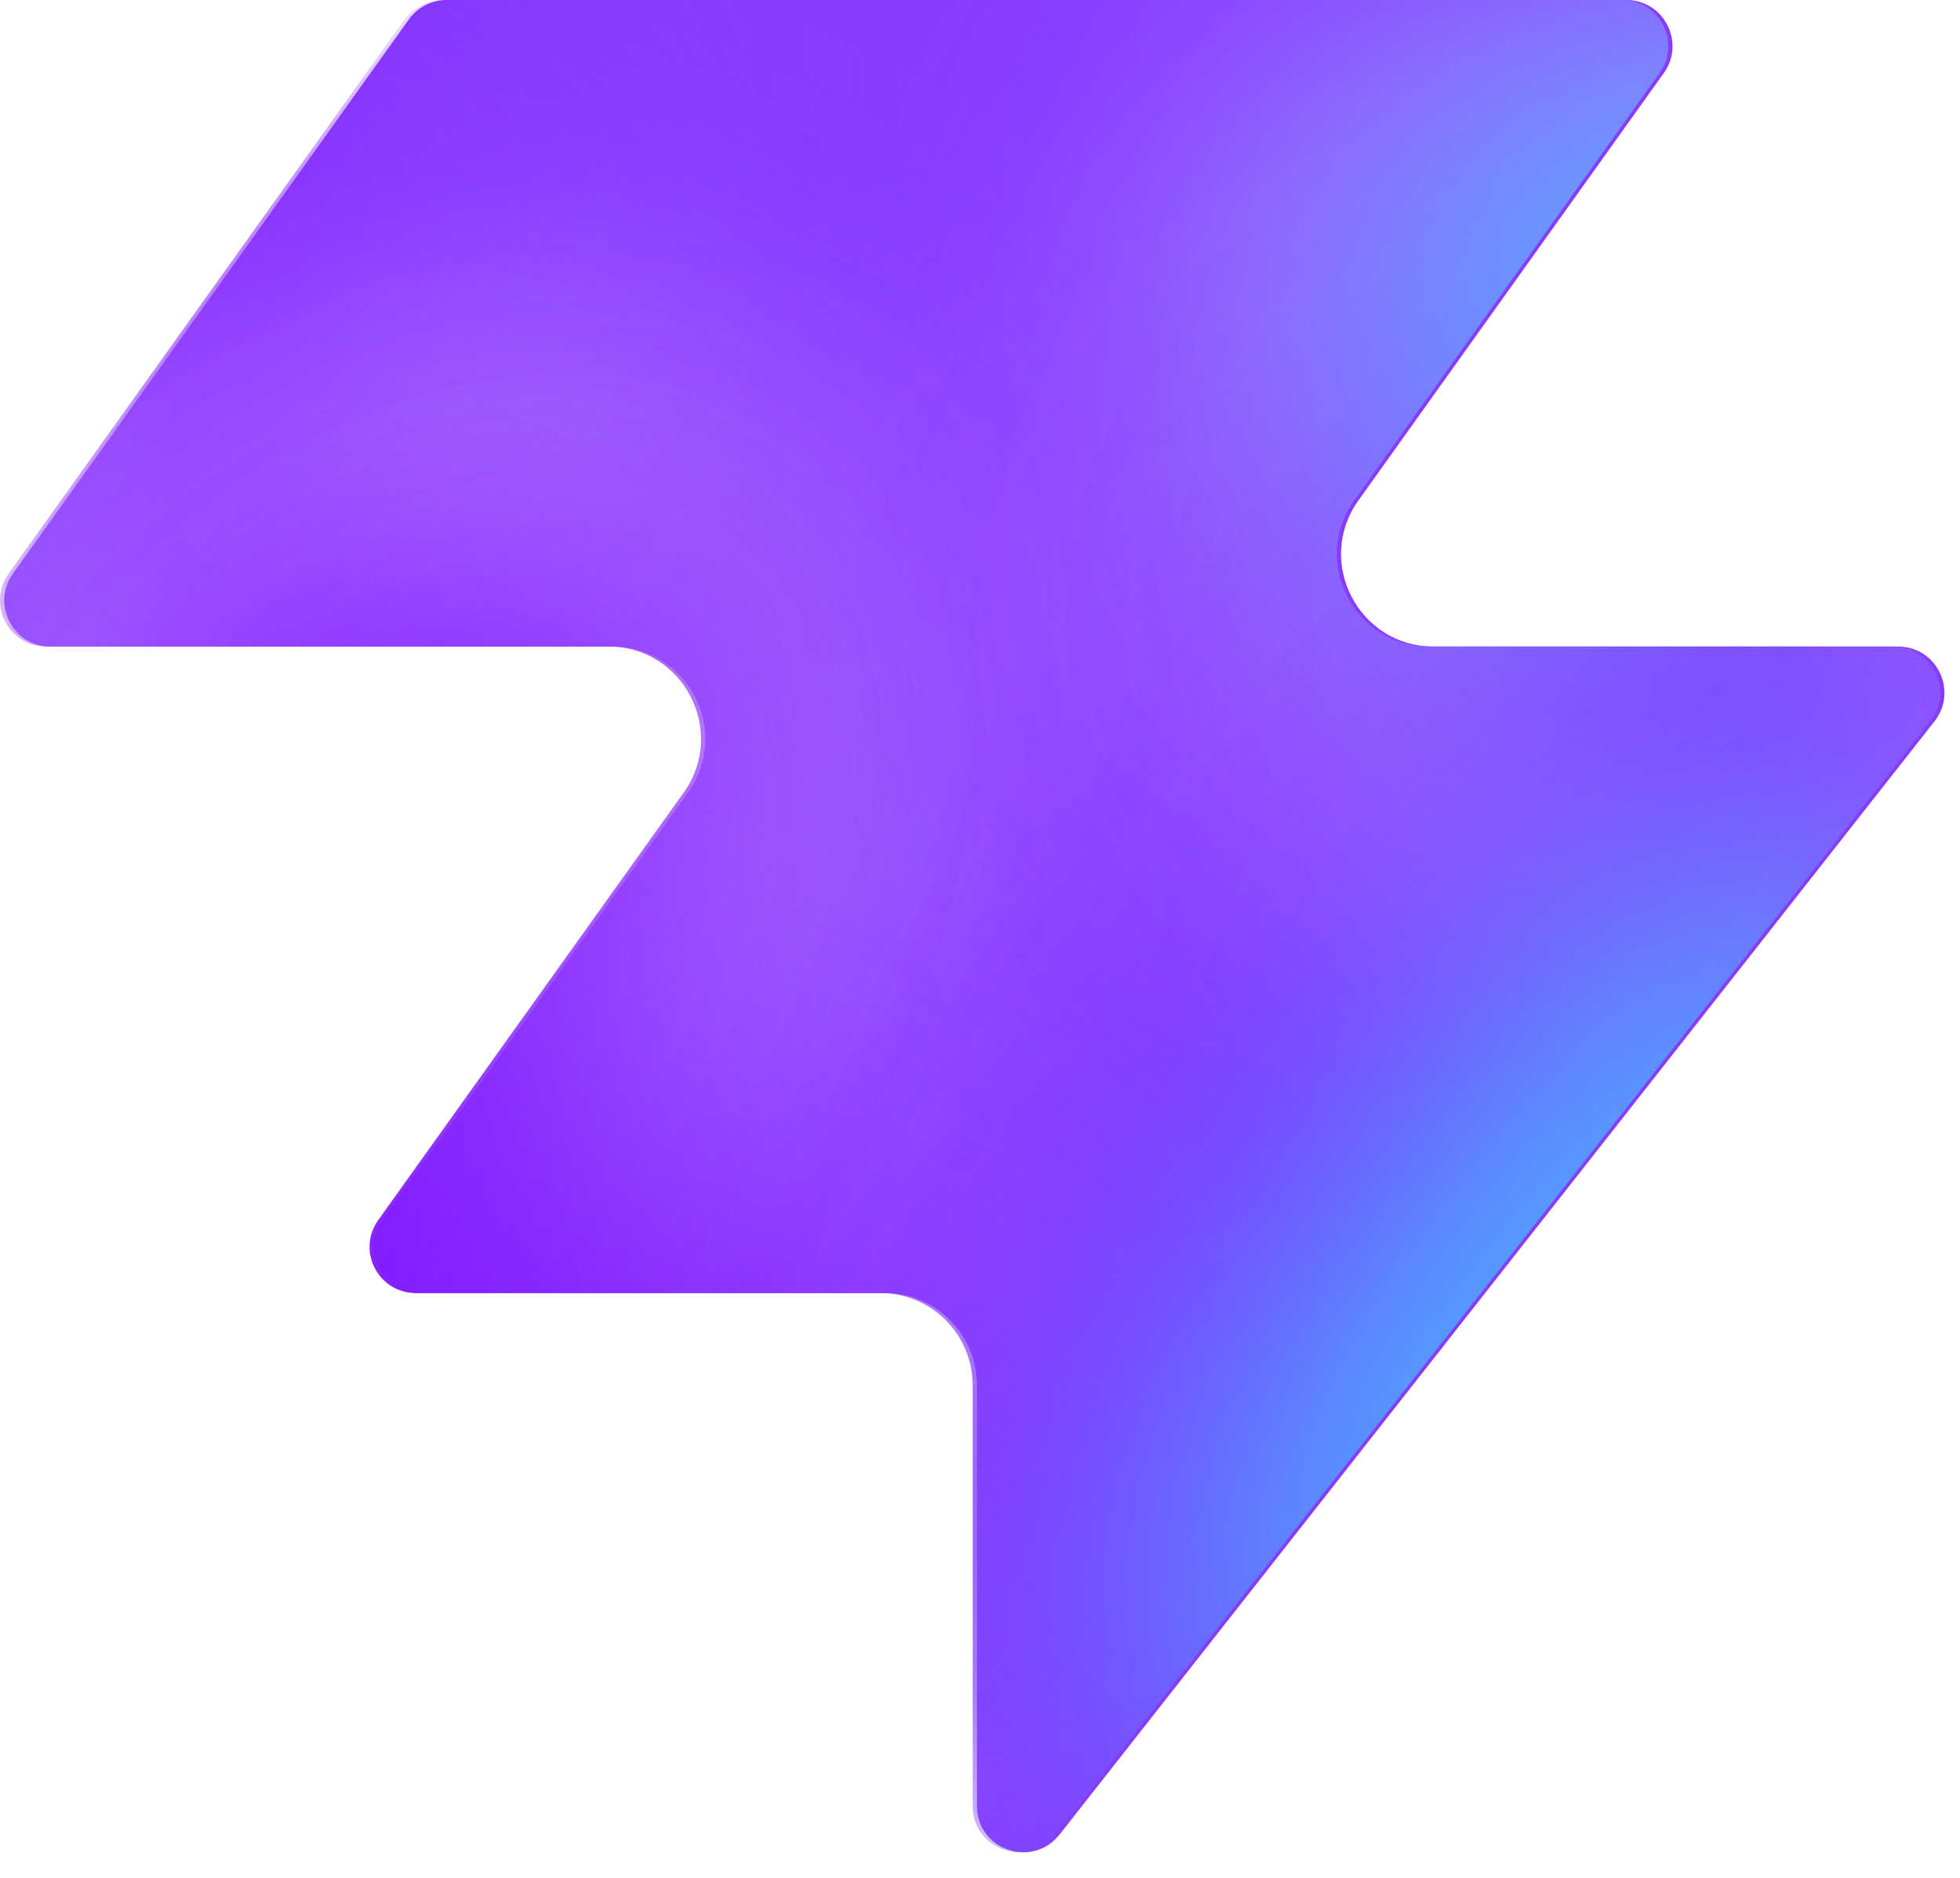
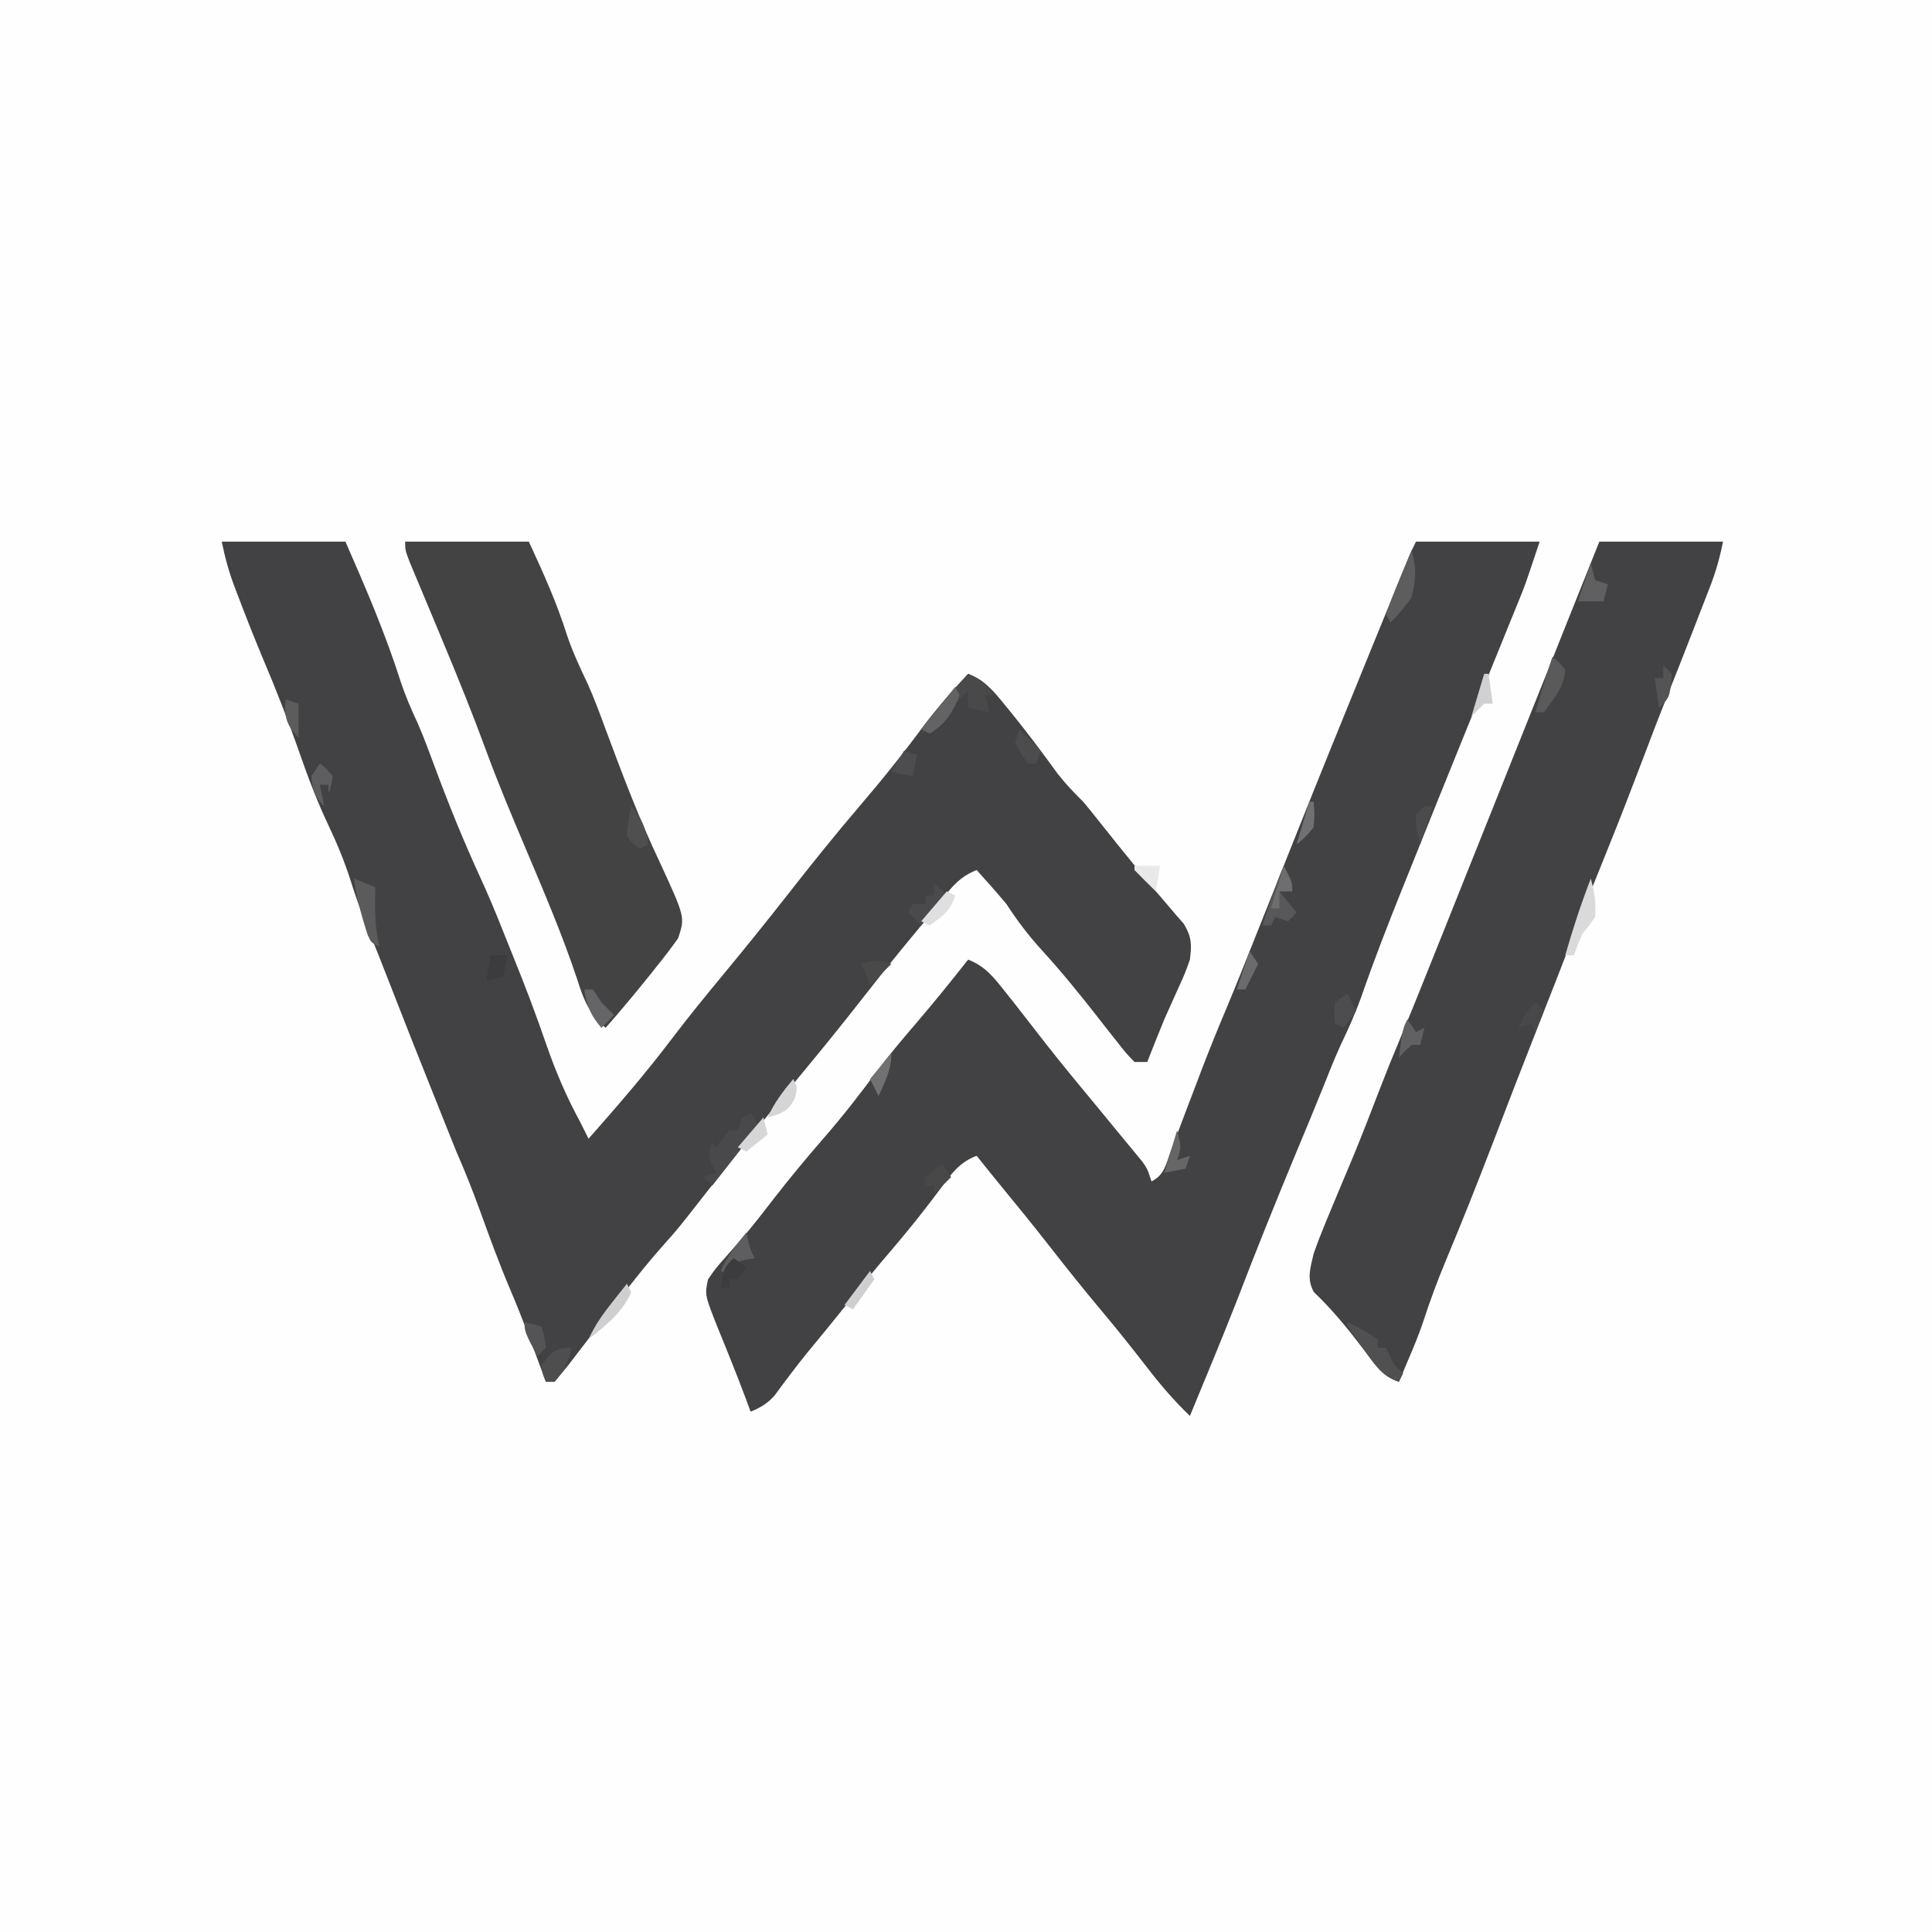
- <svg xmlns="http://www.w3.org/2000/svg" width="48" height="46" fill="none" viewBox="0 0 48 46">
-   <path fill="#863bff" d="M25.946 44.938c-.664.845-2.021.375-2.021-.698V33.937a2.26 2.26 0 0 0-2.262-2.262H10.287c-.92 0-1.456-1.04-.92-1.788l7.48-10.471c1.07-1.497 0-3.578-1.842-3.578H1.237c-.92 0-1.456-1.04-.92-1.788L10.013.474c.214-.297.556-.474.92-.474h28.894c.92 0 1.456 1.04.92 1.788l-7.48 10.471c-1.07 1.498 0 3.579 1.842 3.579h11.377c.943 0 1.473 1.088.89 1.83L25.947 44.94z" style="fill:#863bff;fill:color(display-p3 .525 .23 1);fill-opacity:1" />
-   <mask id="a" width="48" height="46" x="0" y="0" maskUnits="userSpaceOnUse" style="mask-type:alpha">
-     <path fill="#000" d="M25.842 44.938c-.664.844-2.021.375-2.021-.698V33.937a2.26 2.26 0 0 0-2.262-2.262H10.183c-.92 0-1.456-1.04-.92-1.788l7.48-10.471c1.07-1.498 0-3.579-1.842-3.579H1.133c-.92 0-1.456-1.04-.92-1.787L9.91.473c.214-.297.556-.474.92-.474h28.894c.92 0 1.456 1.04.92 1.788l-7.48 10.471c-1.07 1.498 0 3.578 1.842 3.578h11.377c.943 0 1.473 1.088.89 1.832L25.843 44.94z" style="fill:#000;fill-opacity:1" />
-   </mask>
-   <g mask="url(#a)">
-     <g filter="url(#b)">
-       <ellipse cx="5.508" cy="14.704" fill="#ede6ff" rx="5.508" ry="14.704" style="fill:#ede6ff;fill:color(display-p3 .927 .903 1);fill-opacity:1" transform="matrix(.00324 1 1 -.00324 -4.47 31.516)" />
-     </g>
-     <g filter="url(#c)">
-       <ellipse cx="10.399" cy="29.851" fill="#ede6ff" rx="10.399" ry="29.851" style="fill:#ede6ff;fill:color(display-p3 .927 .903 1);fill-opacity:1" transform="matrix(.00324 1 1 -.00324 -39.328 7.883)" />
-     </g>
-     <g filter="url(#d)">
-       <ellipse cx="5.508" cy="30.487" fill="#7e14ff" rx="5.508" ry="30.487" style="fill:#7e14ff;fill:color(display-p3 .492 .077 1);fill-opacity:1" transform="rotate(89.814 -25.913 -14.639)scale(1 -1)" />
-     </g>
-     <g filter="url(#e)">
-       <ellipse cx="5.508" cy="30.599" fill="#7e14ff" rx="5.508" ry="30.599" style="fill:#7e14ff;fill:color(display-p3 .492 .077 1);fill-opacity:1" transform="rotate(89.814 -32.644 -3.334)scale(1 -1)" />
-     </g>
-     <g filter="url(#f)">
-       <ellipse cx="5.508" cy="30.599" fill="#7e14ff" rx="5.508" ry="30.599" style="fill:#7e14ff;fill:color(display-p3 .492 .077 1);fill-opacity:1" transform="matrix(.00324 1 1 -.00324 -34.34 30.47)" />
-     </g>
-     <g filter="url(#g)">
-       <ellipse cx="14.072" cy="22.078" fill="#ede6ff" rx="14.072" ry="22.078" style="fill:#ede6ff;fill:color(display-p3 .927 .903 1);fill-opacity:1" transform="rotate(93.35 24.506 48.493)scale(-1 1)" />
-     </g>
-     <g filter="url(#h)">
-       <ellipse cx="3.47" cy="21.501" fill="#7e14ff" rx="3.47" ry="21.501" style="fill:#7e14ff;fill:color(display-p3 .492 .077 1);fill-opacity:1" transform="rotate(89.009 28.708 47.59)scale(-1 1)" />
-     </g>
-     <g filter="url(#i)">
-       <ellipse cx="3.47" cy="21.501" fill="#7e14ff" rx="3.47" ry="21.501" style="fill:#7e14ff;fill:color(display-p3 .492 .077 1);fill-opacity:1" transform="rotate(89.009 28.708 47.59)scale(-1 1)" />
-     </g>
-     <g filter="url(#j)">
-       <ellipse cx=".387" cy="8.972" fill="#7e14ff" rx="4.407" ry="29.108" style="fill:#7e14ff;fill:color(display-p3 .492 .077 1);fill-opacity:1" transform="rotate(39.51 .387 8.972)" />
-     </g>
-     <g filter="url(#k)">
-       <ellipse cx="47.523" cy="-6.092" fill="#7e14ff" rx="4.407" ry="29.108" style="fill:#7e14ff;fill:color(display-p3 .492 .077 1);fill-opacity:1" transform="rotate(37.892 47.523 -6.092)" />
-     </g>
-     <g filter="url(#l)">
-       <ellipse cx="41.412" cy="6.333" fill="#47bfff" rx="5.971" ry="9.665" style="fill:#47bfff;fill:color(display-p3 .28 .748 1);fill-opacity:1" transform="rotate(37.892 41.412 6.333)" />
-     </g>
-     <g filter="url(#m)">
-       <ellipse cx="-1.879" cy="38.332" fill="#7e14ff" rx="4.407" ry="29.108" style="fill:#7e14ff;fill:color(display-p3 .492 .077 1);fill-opacity:1" transform="rotate(37.892 -1.88 38.332)" />
-     </g>
-     <g filter="url(#n)">
-       <ellipse cx="-1.879" cy="38.332" fill="#7e14ff" rx="4.407" ry="29.108" style="fill:#7e14ff;fill:color(display-p3 .492 .077 1);fill-opacity:1" transform="rotate(37.892 -1.88 38.332)" />
-     </g>
-     <g filter="url(#o)">
-       <ellipse cx="35.651" cy="29.907" fill="#7e14ff" rx="4.407" ry="29.108" style="fill:#7e14ff;fill:color(display-p3 .492 .077 1);fill-opacity:1" transform="rotate(37.892 35.651 29.907)" />
-     </g>
-     <g filter="url(#p)">
-       <ellipse cx="38.418" cy="32.4" fill="#47bfff" rx="5.971" ry="15.297" style="fill:#47bfff;fill:color(display-p3 .28 .748 1);fill-opacity:1" transform="rotate(37.892 38.418 32.4)" />
-     </g>
-   </g>
-   <defs>
-     <filter id="b" width="60.045" height="41.654" x="-19.77" y="16.149" color-interpolation-filters="sRGB" filterUnits="userSpaceOnUse">
-       <feFlood flood-opacity="0" result="BackgroundImageFix" />
-       <feBlend in="SourceGraphic" in2="BackgroundImageFix" result="shape" />
-       <feGaussianBlur result="effect1_foregroundBlur_2002_17158" stdDeviation="7.659" />
-     </filter>
-     <filter id="c" width="90.34" height="51.437" x="-54.613" y="-7.533" color-interpolation-filters="sRGB" filterUnits="userSpaceOnUse">
-       <feFlood flood-opacity="0" result="BackgroundImageFix" />
-       <feBlend in="SourceGraphic" in2="BackgroundImageFix" result="shape" />
-       <feGaussianBlur result="effect1_foregroundBlur_2002_17158" stdDeviation="7.659" />
-     </filter>
-     <filter id="d" width="79.355" height="29.4" x="-49.64" y="2.03" color-interpolation-filters="sRGB" filterUnits="userSpaceOnUse">
-       <feFlood flood-opacity="0" result="BackgroundImageFix" />
-       <feBlend in="SourceGraphic" in2="BackgroundImageFix" result="shape" />
-       <feGaussianBlur result="effect1_foregroundBlur_2002_17158" stdDeviation="4.596" />
-     </filter>
-     <filter id="e" width="79.579" height="29.4" x="-45.045" y="20.029" color-interpolation-filters="sRGB" filterUnits="userSpaceOnUse">
-       <feFlood flood-opacity="0" result="BackgroundImageFix" />
-       <feBlend in="SourceGraphic" in2="BackgroundImageFix" result="shape" />
-       <feGaussianBlur result="effect1_foregroundBlur_2002_17158" stdDeviation="4.596" />
-     </filter>
-     <filter id="f" width="79.579" height="29.4" x="-43.513" y="21.178" color-interpolation-filters="sRGB" filterUnits="userSpaceOnUse">
-       <feFlood flood-opacity="0" result="BackgroundImageFix" />
-       <feBlend in="SourceGraphic" in2="BackgroundImageFix" result="shape" />
-       <feGaussianBlur result="effect1_foregroundBlur_2002_17158" stdDeviation="4.596" />
-     </filter>
-     <filter id="g" width="74.749" height="58.852" x="15.756" y="-17.901" color-interpolation-filters="sRGB" filterUnits="userSpaceOnUse">
-       <feFlood flood-opacity="0" result="BackgroundImageFix" />
-       <feBlend in="SourceGraphic" in2="BackgroundImageFix" result="shape" />
-       <feGaussianBlur result="effect1_foregroundBlur_2002_17158" stdDeviation="7.659" />
-     </filter>
-     <filter id="h" width="61.377" height="25.362" x="23.548" y="2.284" color-interpolation-filters="sRGB" filterUnits="userSpaceOnUse">
-       <feFlood flood-opacity="0" result="BackgroundImageFix" />
-       <feBlend in="SourceGraphic" in2="BackgroundImageFix" result="shape" />
-       <feGaussianBlur result="effect1_foregroundBlur_2002_17158" stdDeviation="4.596" />
-     </filter>
-     <filter id="i" width="61.377" height="25.362" x="23.548" y="2.284" color-interpolation-filters="sRGB" filterUnits="userSpaceOnUse">
-       <feFlood flood-opacity="0" result="BackgroundImageFix" />
-       <feBlend in="SourceGraphic" in2="BackgroundImageFix" result="shape" />
-       <feGaussianBlur result="effect1_foregroundBlur_2002_17158" stdDeviation="4.596" />
-     </filter>
-     <filter id="j" width="56.045" height="63.649" x="-27.636" y="-22.853" color-interpolation-filters="sRGB" filterUnits="userSpaceOnUse">
-       <feFlood flood-opacity="0" result="BackgroundImageFix" />
-       <feBlend in="SourceGraphic" in2="BackgroundImageFix" result="shape" />
-       <feGaussianBlur result="effect1_foregroundBlur_2002_17158" stdDeviation="4.596" />
-     </filter>
-     <filter id="k" width="54.814" height="64.646" x="20.116" y="-38.415" color-interpolation-filters="sRGB" filterUnits="userSpaceOnUse">
-       <feFlood flood-opacity="0" result="BackgroundImageFix" />
-       <feBlend in="SourceGraphic" in2="BackgroundImageFix" result="shape" />
-       <feGaussianBlur result="effect1_foregroundBlur_2002_17158" stdDeviation="4.596" />
-     </filter>
-     <filter id="l" width="33.541" height="35.313" x="24.641" y="-11.323" color-interpolation-filters="sRGB" filterUnits="userSpaceOnUse">
-       <feFlood flood-opacity="0" result="BackgroundImageFix" />
-       <feBlend in="SourceGraphic" in2="BackgroundImageFix" result="shape" />
-       <feGaussianBlur result="effect1_foregroundBlur_2002_17158" stdDeviation="4.596" />
-     </filter>
-     <filter id="m" width="54.814" height="64.646" x="-29.286" y="6.009" color-interpolation-filters="sRGB" filterUnits="userSpaceOnUse">
-       <feFlood flood-opacity="0" result="BackgroundImageFix" />
-       <feBlend in="SourceGraphic" in2="BackgroundImageFix" result="shape" />
-       <feGaussianBlur result="effect1_foregroundBlur_2002_17158" stdDeviation="4.596" />
-     </filter>
-     <filter id="n" width="54.814" height="64.646" x="-29.286" y="6.009" color-interpolation-filters="sRGB" filterUnits="userSpaceOnUse">
-       <feFlood flood-opacity="0" result="BackgroundImageFix" />
-       <feBlend in="SourceGraphic" in2="BackgroundImageFix" result="shape" />
-       <feGaussianBlur result="effect1_foregroundBlur_2002_17158" stdDeviation="4.596" />
-     </filter>
-     <filter id="o" width="54.814" height="64.646" x="8.244" y="-2.416" color-interpolation-filters="sRGB" filterUnits="userSpaceOnUse">
-       <feFlood flood-opacity="0" result="BackgroundImageFix" />
-       <feBlend in="SourceGraphic" in2="BackgroundImageFix" result="shape" />
-       <feGaussianBlur result="effect1_foregroundBlur_2002_17158" stdDeviation="4.596" />
-     </filter>
-     <filter id="p" width="39.409" height="43.623" x="18.713" y="10.588" color-interpolation-filters="sRGB" filterUnits="userSpaceOnUse">
-       <feFlood flood-opacity="0" result="BackgroundImageFix" />
-       <feBlend in="SourceGraphic" in2="BackgroundImageFix" result="shape" />
-       <feGaussianBlur result="effect1_foregroundBlur_2002_17158" stdDeviation="4.596" />
-     </filter>
-   </defs>
+ <svg xmlns="http://www.w3.org/2000/svg" version="1.1" width="453" height="453">
+   <path d="M0 0 C149.49 0 298.98 0 453 0 C453 149.49 453 298.98 453 453 C303.51 453 154.02 453 0 453 C0 303.51 0 154.02 0 0 Z " fill="#FEFEFE" transform="translate(0,0)" />
+   <path d="M0 0 C9.57 0 19.14 0 29 0 C33.76 10.88 38.37 21.55 41.96 32.86 C43.07 36.21 44.42 39.32 45.91 42.51 C47.39 45.89 48.66 49.35 49.94 52.81 C53.18 61.55 56.67 70.15 60.56 78.62 C62.47 82.78 64.24 86.97 65.91 91.23 C66.72 93.28 67.54 95.32 68.37 97.36 C71.12 104.13 73.69 110.91 76.06 117.81 C78.25 124.15 80.79 130.1 84 136 C84.67 137.33 85.34 138.66 86 140 C92.72 132.38 99.34 124.74 105.47 116.64 C109.5 111.31 113.74 106.15 118 101 C122.91 95.05 127.75 89.07 132.5 83 C138.1 75.84 143.78 68.76 149.69 61.85 C154.99 55.66 160.01 49.38 164.85 42.81 C168.01 38.67 171.46 34.82 175 31 C178.99 32.55 181.01 35.09 183.69 38.38 C184.12 38.9 184.55 39.43 184.99 39.97 C188.81 44.67 192.43 49.51 195.99 54.41 C197.86 56.82 199.83 58.87 202 61 C203.25 62.5 204.48 64.02 205.69 65.56 C208.59 69.23 211.53 72.88 214.5 76.5 C215.24 77.41 215.98 78.32 216.75 79.26 C218.26 81.1 219.79 82.91 221.35 84.71 C222.08 85.57 222.81 86.43 223.56 87.31 C224.22 88.07 224.89 88.83 225.57 89.61 C227.43 92.72 227.44 94.42 227 98 C225.83 101.3 225.83 101.3 224.25 104.75 C223.7 105.98 223.15 107.2 222.6 108.43 C222.07 109.61 221.54 110.79 221 112 C219.63 115.32 218.31 118.66 217 122 C216.01 122 215.02 122 214 122 C212.02 119.95 212.02 119.95 209.81 117.12 C209.01 116.12 208.22 115.11 207.39 114.07 C206.6 113.06 205.81 112.05 205 111 C200.89 105.77 196.74 100.66 192.25 95.75 C189.13 92.33 186.53 88.89 184 85 C181.73 82.28 179.38 79.63 177 77 C173.19 78.52 171.33 80.74 168.81 83.94 C168.02 84.93 167.23 85.92 166.42 86.95 C165.62 87.95 164.82 88.96 164 90 C162.54 91.77 161.09 93.54 159.62 95.31 C156.3 99.37 153.04 103.49 149.81 107.62 C145.64 112.96 141.38 118.22 137.06 123.44 C129.11 133.06 121.29 142.78 113.61 152.62 C106.97 161.12 106.97 161.12 103.5 165 C100.44 168.43 97.58 172.01 94.75 175.62 C94.29 176.22 93.82 176.81 93.35 177.41 C90.86 180.6 88.38 183.8 85.92 187.02 C85.42 187.66 84.92 188.31 84.41 188.97 C83.44 190.22 82.48 191.48 81.53 192.73 C80.4 194.19 79.2 195.6 78 197 C77.34 197 76.68 197 76 197 C75.62 195.98 75.25 194.97 74.86 193.92 C72.53 187.63 70.2 181.36 67.56 175.19 C64.99 169.12 62.74 162.95 60.5 156.76 C58.81 152.1 56.99 147.54 55 143 C54.39 141.5 53.78 140 53.19 138.5 C52.04 135.61 50.89 132.72 49.73 129.83 C46.18 121.01 42.7 112.16 39.25 103.3 C37.47 98.74 35.68 94.2 33.84 89.66 C32.46 86.21 31.22 82.75 30.12 79.19 C28.71 74.84 27.03 70.76 25.06 66.62 C22.4 61.01 20.25 55.34 18.21 49.48 C15.58 41.95 12.67 34.53 9.56 27.19 C7.53 22.35 5.61 17.47 3.75 12.56 C3.49 11.89 3.23 11.21 2.97 10.52 C1.64 6.98 0.75 3.74 0 0 Z " fill="#424244" transform="translate(52,127)" />
+   <path d="M0 0 C9.57 0 19.14 0 29 0 C25.63 10.12 25.63 10.12 24.17 13.7 C23.84 14.51 23.51 15.33 23.17 16.16 C22.82 17.02 22.47 17.87 22.11 18.75 C21.55 20.14 21.55 20.14 20.98 21.55 C20.18 23.53 19.37 25.51 18.57 27.48 C16.43 32.74 14.3 37.99 12.17 43.25 C11.74 44.32 11.3 45.38 10.86 46.48 C6.93 56.15 3.03 65.83 -0.85 75.52 C-1.52 77.19 -2.2 78.86 -2.87 80.53 C-6.4 89.3 -9.82 98.07 -12.91 107.01 C-14.3 110.81 -15.94 114.46 -17.69 118.11 C-19.18 121.4 -20.5 124.73 -21.83 128.09 C-23.85 133.12 -25.95 138.12 -28.03 143.12 C-32.84 154.69 -37.51 166.3 -42 178 C-45.55 187.05 -49.29 196.02 -53 205 C-56.77 201.38 -60.01 197.58 -63.19 193.44 C-66.72 188.89 -70.29 184.4 -74 180 C-78.09 175.13 -82.04 170.17 -85.95 165.16 C-89.58 160.52 -93.28 155.95 -97.03 151.4 C-99.04 148.95 -101.02 146.48 -103 144 C-107.09 145.52 -109.09 148.4 -111.56 151.81 C-115.11 156.57 -118.76 161.18 -122.62 165.69 C-126.52 170.24 -130.32 174.84 -134.04 179.54 C-136.93 183.16 -139.88 186.73 -142.83 190.31 C-145.44 193.55 -147.94 196.87 -150.39 200.22 C-152.12 202.14 -153.64 203.01 -156 204 C-156.42 202.87 -156.84 201.74 -157.27 200.57 C-158.41 197.52 -159.6 194.48 -160.82 191.46 C-161.28 190.31 -161.28 190.31 -161.75 189.14 C-162.38 187.58 -163.02 186.01 -163.66 184.45 C-166.76 176.65 -166.76 176.65 -166 173 C-164.2 170.38 -164.2 170.38 -161.69 167.56 C-160.76 166.5 -159.83 165.44 -158.91 164.37 C-158.19 163.54 -158.19 163.54 -157.45 162.7 C-155.08 159.92 -152.86 157.02 -150.62 154.12 C-146.84 149.25 -142.92 144.53 -138.88 139.88 C-134.42 134.75 -130.3 129.48 -126.28 124 C-123.34 120.13 -120.21 116.44 -117.04 112.74 C-112.91 107.92 -108.93 102.99 -105 98 C-101.14 99.53 -99.24 101.84 -96.69 105.06 C-95.9 106.05 -95.11 107.05 -94.29 108.07 C-91.78 111.28 -89.28 114.49 -86.79 117.71 C-82.74 122.89 -78.53 127.94 -74.34 133 C-72.56 135.17 -70.78 137.33 -69 139.5 C-68.42 140.19 -67.85 140.89 -67.25 141.61 C-66.72 142.26 -66.18 142.92 -65.62 143.59 C-65.14 144.18 -64.66 144.76 -64.16 145.37 C-63 147 -63 147 -62 150 C-58.85 148.43 -58.58 145.78 -57.36 142.54 C-57.1 141.88 -56.85 141.23 -56.59 140.55 C-55.78 138.43 -54.99 136.31 -54.19 134.19 C-53.14 131.43 -52.09 128.67 -51.04 125.92 C-50.78 125.24 -50.52 124.56 -50.26 123.85 C-48.35 118.86 -46.33 113.91 -44.25 108.98 C-42.13 103.92 -40.1 98.81 -38.07 93.71 C-37.28 91.74 -36.5 89.77 -35.71 87.79 C-33.37 81.94 -31.03 76.07 -28.7 70.21 C-22.7 55.13 -16.57 40.09 -10.44 25.06 C-9.98 23.94 -9.52 22.82 -9.05 21.66 C-7.74 18.45 -6.43 15.24 -5.12 12.04 C-4.52 10.56 -4.52 10.56 -3.91 9.06 C-3.54 8.16 -3.17 7.26 -2.79 6.33 C-2.31 5.14 -2.31 5.14 -1.81 3.93 C-1.25 2.6 -0.65 1.29 0 0 Z " fill="#424244" transform="translate(332,127)" />
+   <path d="M0 0 C9.57 0 19.14 0 29 0 C28.21 3.95 27.3 7.11 25.86 10.82 C25.21 12.49 25.21 12.49 24.55 14.19 C24.1 15.35 23.65 16.5 23.19 17.69 C22.75 18.82 22.31 19.95 21.86 21.12 C19.91 26.15 17.94 31.17 15.93 36.18 C13.88 41.26 11.94 46.38 10 51.5 C7.4 58.36 4.75 65.2 2 72 C1.02 74.44 0.04 76.87 -0.94 79.31 C-1.4 80.46 -1.86 81.61 -2.34 82.8 C-3.71 86.24 -5.04 89.7 -6.37 93.16 C-8.94 99.85 -11.56 106.52 -14.19 113.19 C-17.88 122.57 -21.53 131.96 -25.12 141.38 C-28.63 150.54 -32.26 159.65 -36.05 168.71 C-38 173.4 -39.74 178.1 -41.31 182.93 C-42.29 185.87 -43.47 188.71 -44.69 191.56 C-45.12 192.6 -45.56 193.63 -46.01 194.69 C-46.5 195.83 -46.5 195.83 -47 197 C-51.1 195.63 -52.75 192.77 -55.25 189.44 C-58.9 184.63 -62.57 180.11 -66.95 175.94 C-68.65 172.79 -67.77 170.41 -67 167 C-66.16 164.58 -65.23 162.18 -64.25 159.81 C-63.85 158.83 -63.85 158.83 -63.43 157.83 C-62.63 155.88 -61.82 153.94 -61 152 C-60.19 150.06 -59.37 148.13 -58.56 146.19 C-57.96 144.75 -57.96 144.75 -57.35 143.29 C-55.39 138.5 -53.53 133.68 -51.67 128.84 C-50.1 124.76 -48.47 120.71 -46.77 116.67 C-43.71 109.33 -40.76 101.95 -37.81 94.57 C-37.22 93.09 -36.62 91.61 -36.03 90.13 C-34.48 86.24 -32.93 82.36 -31.38 78.48 C-29.84 74.63 -28.3 70.78 -26.76 66.93 C-24.65 61.64 -22.53 56.34 -20.41 51.04 C-15.39 38.47 -10.36 25.89 -5.33 13.32 C-3.55 8.88 -1.78 4.44 0 0 Z " fill="#424244" transform="translate(375,127)" />
+   <path d="M0 0 C9.57 0 19.14 0 29 0 C32.55 7.7 35.51 14.22 38 22.09 C39.32 25.94 41 29.57 42.75 33.23 C44.34 36.76 45.67 40.37 47 44 C50.92 54.54 54.85 64.97 59.68 75.13 C65.64 88.05 65.64 88.05 64 93 C62.32 95.35 60.63 97.58 58.81 99.81 C58.32 100.43 57.82 101.06 57.31 101.7 C53.96 105.87 50.54 109.98 47 114 C43.17 110.77 41.83 107.4 40.38 102.75 C36.89 92.25 32.55 82.12 28.24 71.93 C25.01 64.29 21.79 56.67 18.94 48.88 C15.82 40.41 12.46 32.07 8.98 23.75 C8.72 23.12 8.46 22.49 8.19 21.84 C7.1 19.22 6 16.61 4.91 13.99 C4.1 12.06 3.29 10.12 2.48 8.19 C2.01 7.05 1.53 5.91 1.04 4.73 C0 2 0 2 0 0 Z " fill="#434344" transform="translate(95,127)" />
+   <path d="M0 0 C3.16 1.37 3.99 1.99 6 5 C5.34 5 4.68 5 4 5 C4.33 6.32 4.66 7.64 5 9 C3.35 8.67 1.7 8.34 0 8 C0 6.68 0 5.36 0 4 C-1.95 5.76 -3.12 7.22 -4.38 9.56 C-6.29 12.44 -7.74 13.03 -11 14 C-8.94 10.34 -6.64 7.29 -3.81 4.19 C-3.1 3.4 -2.38 2.61 -1.64 1.79 C-1.1 1.2 -0.56 0.61 0 0 Z " fill="#494949" transform="translate(227,158)" />
+   <path d="M0 0 C0.66 0.99 1.32 1.98 2 3 C-1.63 7.62 -5.26 12.24 -9 17 C-9.66 16.34 -10.32 15.68 -11 15 C-10.01 14.67 -9.02 14.34 -8 14 C-8.35 13.4 -8.7 12.8 -9.06 12.19 C-10 10 -10 10 -9 7 C-8.67 7.33 -8.34 7.66 -8 8 C-7.55 7.34 -7.09 6.68 -6.62 6 C-6.09 5.34 -5.55 4.68 -5 4 C-4.34 4 -3.68 4 -3 4 C-2.67 3.01 -2.34 2.02 -2 1 C-1.34 0.67 -0.68 0.34 0 0 Z " fill="#49494B" transform="translate(176,261)" />
+   <path d="M0 0 C2.49 1.2 4.68 2.45 7 4 C7 4.66 7 5.32 7 6 C7.66 6 8.32 6 9 6 C9.29 6.62 9.58 7.24 9.88 7.88 C10.94 10.13 10.94 10.13 13 12 C12.67 12.66 12.34 13.32 12 14 C8.08 12.69 6.64 10.22 4.31 7 C3.69 6.16 3.69 6.16 3.05 5.3 C0 1.15 0 1.15 0 0 Z " fill="#505051" transform="translate(316,310)" />
+   <path d="M0 0 C2.47 0.99 2.47 0.99 5 2 C4.99 2.59 4.98 3.18 4.96 3.79 C4.92 8 4.94 11.89 6 16 C4 15 4 15 3.18 13.14 C1.79 8.78 0.59 4.57 0 0 Z " fill="#5B5B5C" transform="translate(83,206)" />
+   <path d="M0 0 C2 3.75 2 3.75 2 6 C1.01 6 0.02 6 -1 6 C0.32 7.65 1.64 9.3 3 11 C2.34 11.66 1.68 12.32 1 13 C0.01 12.67 -0.98 12.34 -2 12 C-2.33 12.66 -2.66 13.32 -3 14 C-3.66 14 -4.32 14 -5 14 C-3.46 9.28 -1.92 4.58 0 0 Z " fill="#58585A" transform="translate(301,203)" />
+   <path d="M0 0 C1.14 4.02 0.99 6.89 0 11 C-1.5 13.26 -3.12 15.02 -5 17 C-5.33 16.34 -5.66 15.68 -6 15 C-5.09 12.4 -4.13 9.91 -3.06 7.38 C-2.77 6.67 -2.48 5.96 -2.18 5.23 C-1.46 3.49 -0.73 1.74 0 0 Z " fill="#5D5D5E" transform="translate(331,129)" />
+   <path d="M0 0 C1.56 1.25 1.56 1.25 3 3 C2.86 6.92 0.28 9.96 -2 13 C-2.66 13 -3.32 13 -4 13 C-3.52 11.4 -3.04 9.79 -2.56 8.19 C-2.3 7.29 -2.03 6.4 -1.75 5.48 C-1.2 3.65 -0.61 1.82 0 0 Z " fill="#5A5A5B" transform="translate(364,154)" />
+   <path d="M0 0 C0.82 3.13 1.32 5.75 1 9 C-0.38 11 -0.38 11 -2 13 C-2.71 14.65 -3.39 16.31 -4 18 C-4.66 18 -5.32 18 -6 18 C-4.24 11.89 -2.3 5.93 0 0 Z " fill="#DADADA" transform="translate(373,206)" />
+   <path d="M0 0 C-0.6 3.34 -1.74 5.46 -4 8 C-4.66 8 -5.32 8 -6 8 C-6.75 6.25 -6.75 6.25 -7 4 C-4.67 1 -3.88 0 0 0 Z " fill="#4E4E4E" transform="translate(134,316)" />
+   <path d="M0 0 C0.99 0.99 1.98 1.98 3 3 C1.02 5.31 -0.96 7.62 -3 10 C-3.99 9.01 -4.98 8.02 -6 7 C-5.67 6.34 -5.34 5.68 -5 5 C-4.01 5 -3.02 5 -2 5 C-2 4.34 -2 3.68 -2 3 C-1.34 3 -0.68 3 0 3 C0 2.01 0 1.02 0 0 Z " fill="#4A4A4C" transform="translate(219,207)" />
+   <path d="M0 0 C0.33 0.66 0.66 1.32 1 2 C-0.66 6.1 -2.22 8.65 -6 11 C-6.66 10.67 -7.32 10.34 -8 10 C-5.36 6.7 -2.72 3.4 0 0 Z " fill="#636365" transform="translate(224,161)" />
+   <path d="M0 0 C0.33 0.66 0.66 1.32 1 2 C-1.16 6.87 -4.94 9.76 -9 13 C-7.51 9.72 -5.61 7.07 -3.38 4.25 C-2.74 3.45 -2.11 2.65 -1.46 1.83 C-0.98 1.22 -0.5 0.62 0 0 Z " fill="#CFCFD0" transform="translate(147,301)" />
+   <path d="M0 0 C0.14 0.62 0.29 1.24 0.44 1.88 C0.93 4.03 0.93 4.03 2 6 C1.38 6.1 0.76 6.21 0.12 6.31 C-2.37 6.88 -2.37 6.88 -4 10 C-4.66 9.67 -5.32 9.34 -6 9 C-4.47 5.56 -2.4 2.88 0 0 Z " fill="#5E5E60" transform="translate(175,289)" />
+   <path d="M0 0 C0.33 1.32 0.66 2.64 1 4 C1.99 4.33 2.98 4.66 4 5 C3.67 6.32 3.34 7.64 3 9 C1 9 -1 9 -3 9 C-2.01 6.03 -1.02 3.06 0 0 Z " fill="#606060" transform="translate(373,132)" />
+   <path d="M0 0 C0.66 0 1.32 0 2 0 C2.66 0.99 3.32 1.98 4 3 C4.98 4.02 5.98 5.02 7 6 C6.01 6.99 5.02 7.98 4 9 C1.5 6.06 0.53 3.82 0 0 Z " fill="#656567" transform="translate(137,232)" />
+   <path d="M0 0 C0.66 1.32 1.32 2.64 2 4 C1.01 5.32 0.02 6.64 -1 8 C-1.66 7.67 -2.32 7.34 -3 7 C-3.19 4.62 -3.19 4.62 -3 2 C-2.01 1.34 -1.02 0.68 0 0 Z " fill="#4D4D4F" transform="translate(316,233)" />
+   <path d="M0 0 C2.5 2.94 3.47 5.18 4 9 C3.01 9.5 3.01 9.5 2 10 C0.44 8.94 0.44 8.94 -1 7 C-0.69 3.31 -0.69 3.31 0 0 Z " fill="#4F4F50" transform="translate(148,189)" />
+   <path d="M0 0 C0.66 0.99 1.32 1.98 2 3 C2.66 2.67 3.32 2.34 4 2 C3.67 3.32 3.34 4.64 3 6 C2.34 6 1.68 6 1 6 C-0.63 7.46 -0.63 7.46 -2 9 C-1.12 2.25 -1.12 2.25 0 0 Z " fill="#616163" transform="translate(330,239)" />
+   <path d="M0 0 C0.66 0.66 1.32 1.32 2 2 C1.55 7.45 1.55 7.45 -1 10 C-1.33 7.69 -1.66 5.38 -2 3 C-1.34 3 -0.68 3 0 3 C0 2.01 0 1.02 0 0 Z " fill="#545455" transform="translate(390,156)" />
+   <path d="M0 0 C1 4 1 4 0 7 C0.99 6.67 1.98 6.34 3 6 C2.67 6.99 2.34 7.98 2 9 C0.35 9.33 -1.3 9.66 -3 10 C-2.01 6.7 -1.02 3.4 0 0 Z " fill="#666667" transform="translate(276,265)" />
+   <path d="M0 0 C1.56 1.25 1.56 1.25 3 3 C2.69 5.19 2.69 5.19 2 7 C2 6.34 2 5.68 2 5 C1.34 5 0.68 5 0 5 C0.33 6.65 0.66 8.3 1 10 C-1.39 7.61 -1.68 6.32 -2 3 C-1.34 2.01 -0.68 1.02 0 0 Z " fill="#5E5E60" transform="translate(75,179)" />
+   <path d="M0 0 C0.99 0.33 1.98 0.66 3 1 C2.67 2.65 2.34 4.3 2 6 C0.35 5.67 -1.3 5.34 -3 5 C-2.01 3.35 -1.02 1.7 0 0 Z " fill="#4D4D4F" transform="translate(212,176)" />
+   <path d="M0 0 C0.66 0.33 1.32 0.66 2 1 C0.77 4.69 -0.94 5.72 -4 8 C-4.66 7.67 -5.32 7.34 -6 7 C-4.02 4.69 -2.04 2.38 0 0 Z " fill="#DFDFDF" transform="translate(222,209)" />
+   <path d="M0 0 C1.65 1.65 3.3 3.3 5 5 C4.67 5.99 4.34 6.98 4 8 C3.34 8 2.68 8 2 8 C0.31 5.69 0.31 5.69 -1 3 C-0.67 2.01 -0.34 1.02 0 0 Z " fill="#4C4C4D" transform="translate(239,171)" />
+   <path d="M0 0 C1.32 0.33 2.64 0.66 4 1 C4.62 3.38 4.62 3.38 5 6 C4.34 6.66 3.68 7.32 3 8 C0 2.25 0 2.25 0 0 Z " fill="#545456" transform="translate(123,310)" />
+   <path d="M0 0 C1 2 1 2 0.38 4.5 C-1 7 -1 7 -3.62 8.31 C-4.41 8.54 -5.19 8.77 -6 9 C-4.47 5.56 -2.4 2.88 0 0 Z " fill="#D5D5D5" transform="translate(186,253)" />
+   <path d="M0 0 C0.66 0.66 1.32 1.32 2 2 C1.34 3.65 0.68 5.3 0 7 C-0.33 6.34 -0.66 5.68 -1 5 C-1.99 5.33 -2.98 5.66 -4 6 C-2.85 3.53 -1.95 1.95 0 0 Z " fill="#484849" transform="translate(360,235)" />
+   <path d="M0 0 C-1.65 1.65 -3.3 3.3 -5 5 C-5.66 3.35 -6.32 1.7 -7 0 C-3.87 -1.04 -3.01 -0.93 0 0 Z " fill="#49494A" transform="translate(209,226)" />
+   <path d="M0 0 C2 4 2 4 2 6 C1.01 6 0.02 6 -1 6 C-1 7.32 -1 8.64 -1 10 C-1.66 10 -2.32 10 -3 10 C-2.01 6.7 -1.02 3.4 0 0 Z " fill="#6E6E6F" transform="translate(301,203)" />
+   <path d="M0 0 C0.66 0 1.32 0 2 0 C1.01 2.97 0.02 5.94 -1 9 C-2 5 -2 5 -2 2 C-1.34 1.34 -0.68 0.68 0 0 Z " fill="#4B4B4B" transform="translate(334,189)" />
+   <path d="M0 0 C0.99 0.66 1.98 1.32 3 2 C2.01 3.49 2.01 3.49 1 5 C0.34 5 -0.32 5 -1 5 C-1 5.66 -1 6.32 -1 7 C-1.66 7 -2.32 7 -3 7 C-2.25 2.25 -2.25 2.25 0 0 Z " fill="#3C3C3E" transform="translate(172,295)" />
+   <path d="M0 0 C0.66 0.99 1.32 1.98 2 3 C0.68 4.32 -0.64 5.64 -2 7 C-2 6.34 -2 5.68 -2 5 C-2.66 5 -3.32 5 -4 5 C-4 4.34 -4 3.68 -4 3 C-2 1.38 -2 1.38 0 0 Z " fill="#484849" transform="translate(221,273)" />
+   <path d="M0 0 C0.33 1.32 0.66 2.64 1 4 C-0.65 5.32 -2.3 6.64 -4 8 C-4.66 7.67 -5.32 7.34 -6 7 C-4.02 4.69 -2.04 2.38 0 0 Z " fill="#D6D6D7" transform="translate(179,262)" />
+   <path d="M0 0 C0 3.87 -1.42 6.51 -3 10 C-3.66 8.68 -4.32 7.36 -5 6 C-3.35 4.02 -1.7 2.04 0 0 Z " fill="#717171" transform="translate(209,247)" />
+   <path d="M0 0 C0.66 0.99 1.32 1.98 2 3 C1 5 0 7 -1 9 C-1.66 9 -2.32 9 -3 9 C-2.01 6.03 -1.02 3.06 0 0 Z " fill="#6B6B6D" transform="translate(293,223)" />
+   <path d="M0 0 C0.33 0 0.66 0 1 0 C1.25 2.75 1.25 2.75 1 6 C-1 8.38 -1 8.38 -3 10 C-2.01 6.7 -1.02 3.4 0 0 Z " fill="#717173" transform="translate(307,188)" />
+   <path d="M0 0 C0.33 0 0.66 0 1 0 C1.33 2.31 1.66 4.62 2 7 C1.34 7 0.68 7 0 7 C-0.99 7.99 -1.98 8.98 -3 10 C-2.01 6.7 -1.02 3.4 0 0 Z " fill="#D0D0D0" transform="translate(348,158)" />
+   <path d="M0 0 C0.33 0.66 0.66 1.32 1 2 C-0.65 4.31 -2.3 6.62 -4 9 C-4.66 8.67 -5.32 8.34 -6 8 C-4.02 5.36 -2.04 2.72 0 0 Z " fill="#CFCFCF" transform="translate(204,298)" />
+   <path d="M0 0 C1.32 0 2.64 0 4 0 C3.67 1.65 3.34 3.3 3 5 C1.68 5.33 0.36 5.66 -1 6 C-0.67 4.02 -0.34 2.04 0 0 Z " fill="#3C3C3E" transform="translate(115,224)" />
+   <path d="M0 0 C1.98 0 3.96 0 6 0 C5.67 1.98 5.34 3.96 5 6 C3.31 4.35 1.65 2.69 0 1 C0 0.67 0 0.34 0 0 Z " fill="#E9E9E9" transform="translate(266,203)" />
+   <path d="M0 0 C0.99 0.33 1.98 0.66 3 1 C3 3.64 3 6.28 3 9 C0.9 6.64 0.03 5.45 -0.19 2.25 C-0.13 1.51 -0.06 0.76 0 0 Z " fill="#5C5C5C" transform="translate(67,164)" />
</svg>
